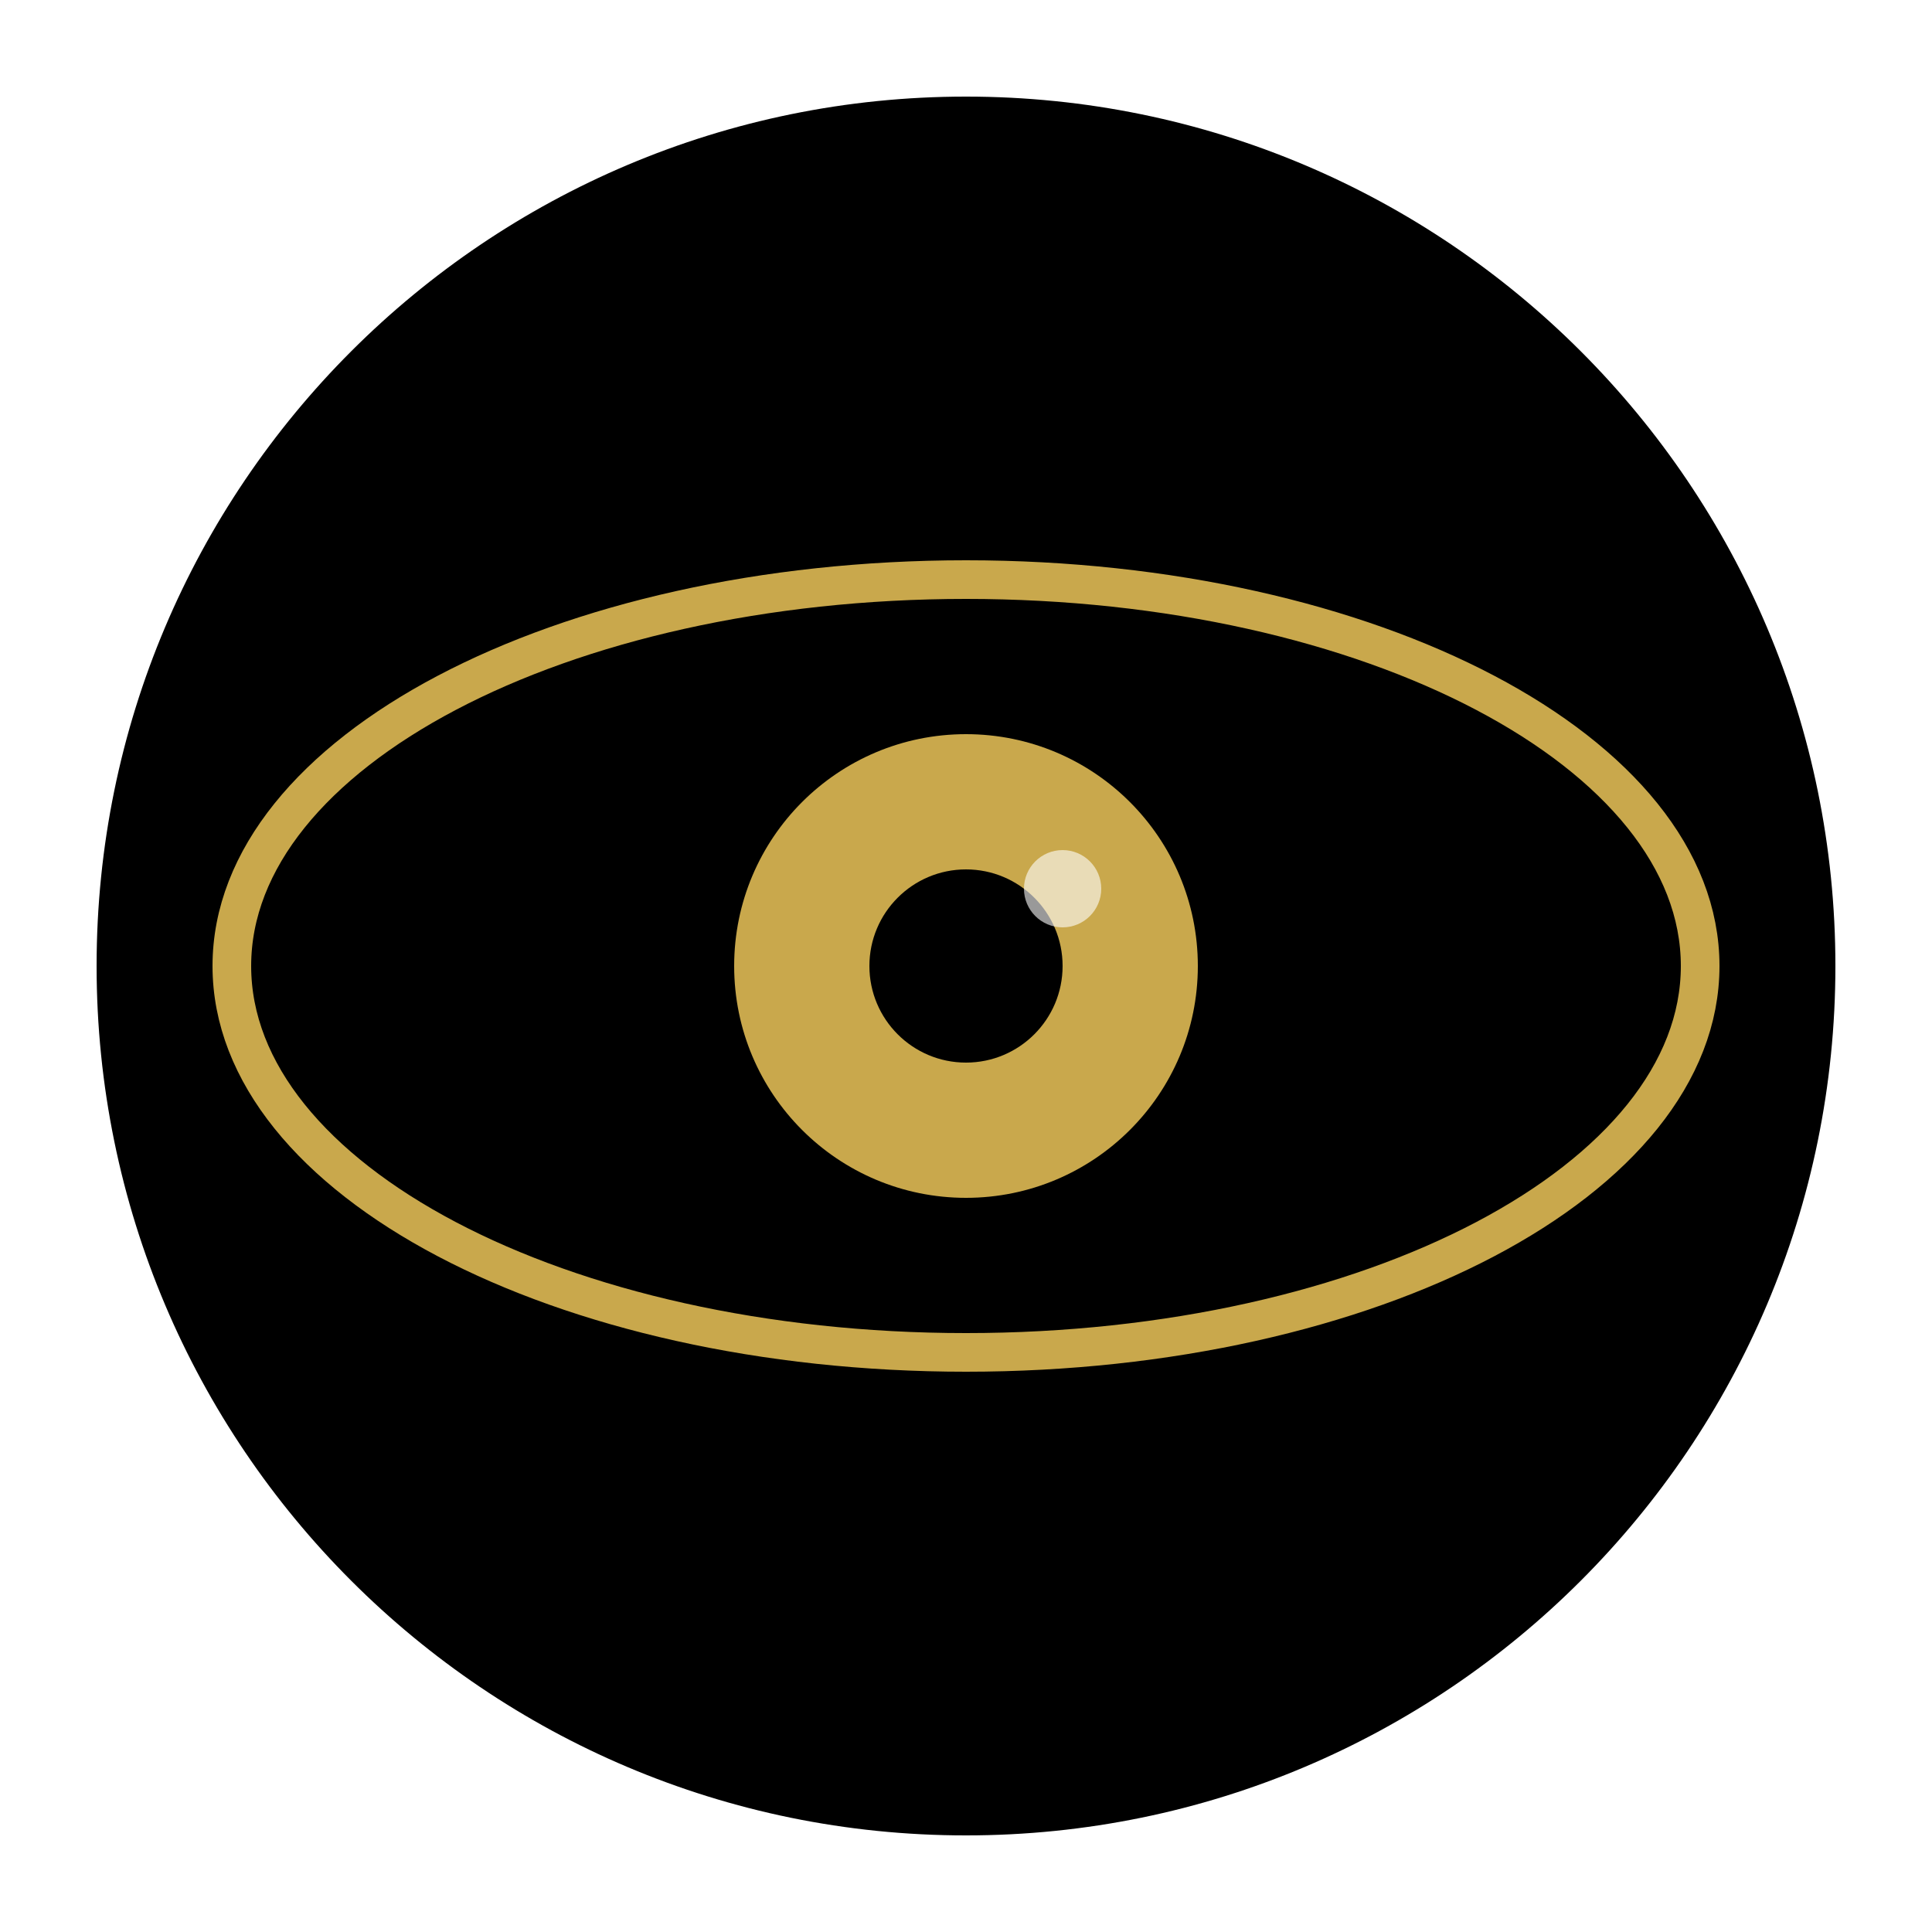
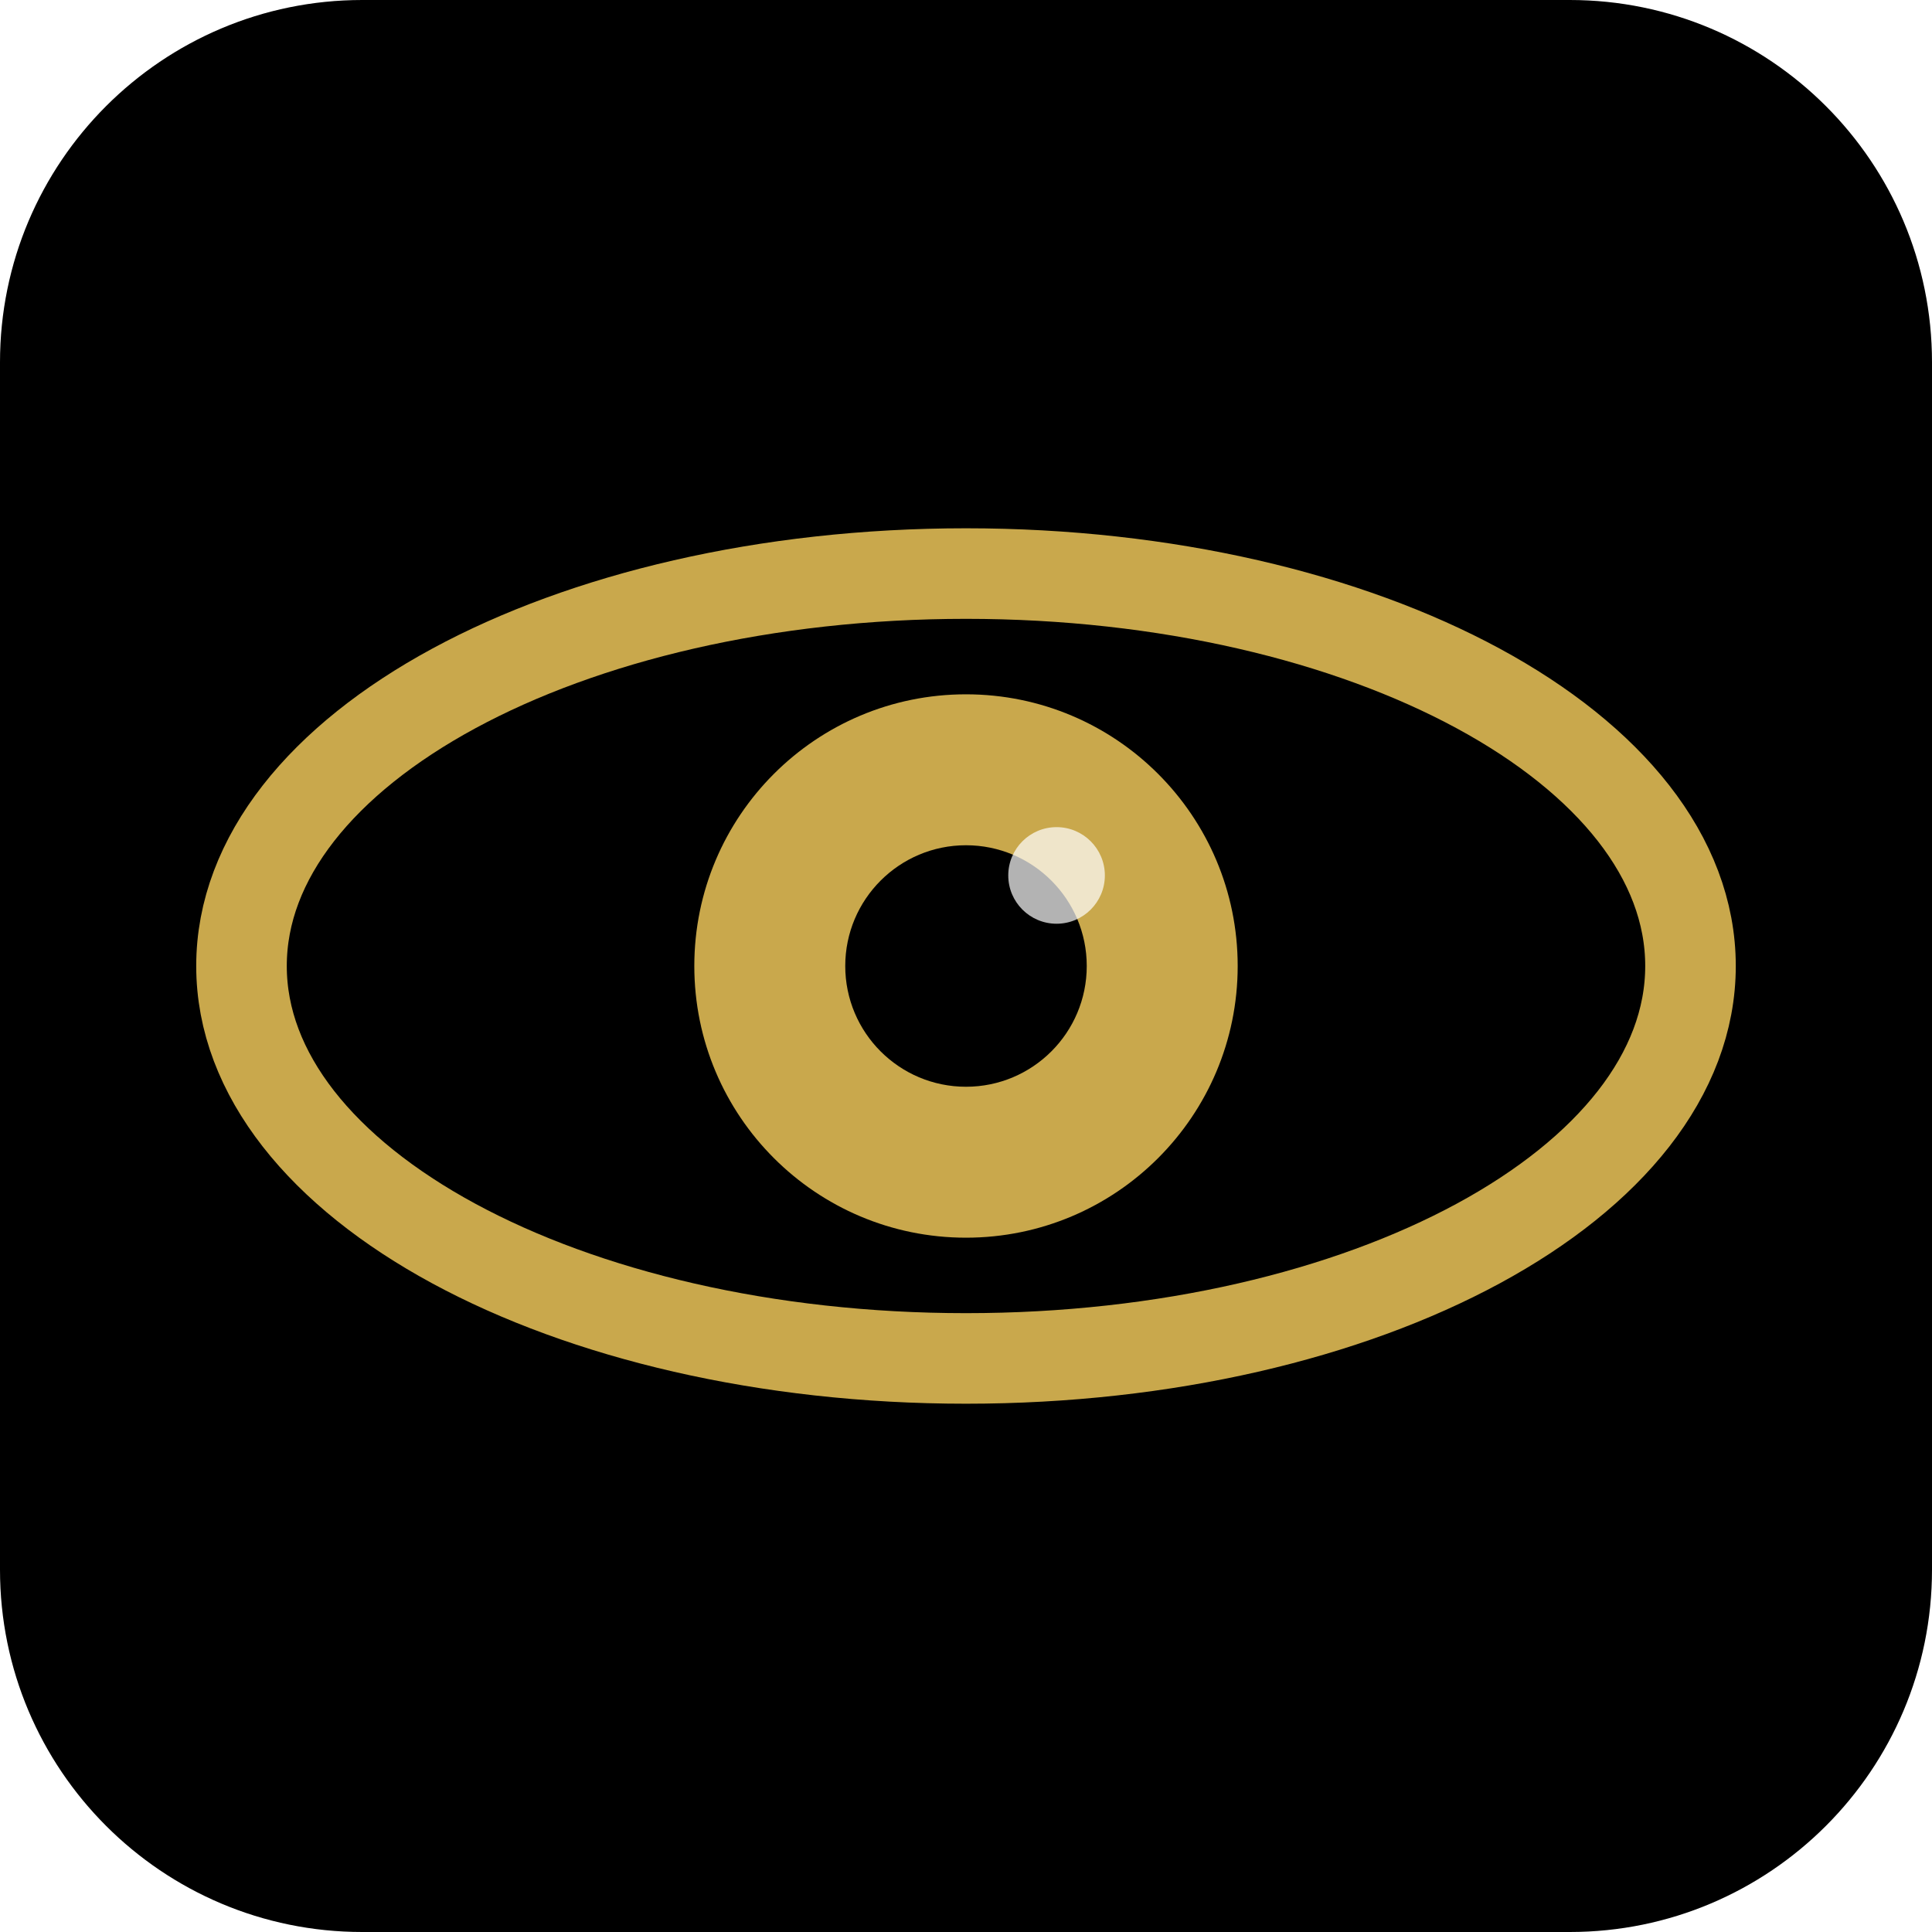
- <svg xmlns="http://www.w3.org/2000/svg" viewBox="0 0 100 100">
-   <circle cx="50" cy="50" r="45" fill="#000" />
-   <ellipse cx="50" cy="50" rx="38" ry="20" fill="none" stroke="#C9A84C" stroke-width="2" />
-   <circle cx="50" cy="50" r="12" fill="#C9A84C" />
-   <circle cx="50" cy="50" r="5" fill="#000" />
-   <circle cx="55" cy="46" r="2" fill="rgba(255,255,255,0.6)" />
+ <svg xmlns="http://www.w3.org/2000/svg" viewBox="0 0 32 32">
+   <rect width="32" height="32" rx="6" fill="#000" />
+   <ellipse cx="16" cy="16" rx="12" ry="6.5" fill="none" stroke="#C9A84C" stroke-width="1.5" />
+   <circle cx="16" cy="16" r="4.5" fill="#C9A84C" />
+   <circle cx="16" cy="16" r="2" fill="#000" />
+   <circle cx="17.5" cy="14.5" r="0.8" fill="rgba(255,255,255,0.7)" />
</svg>
